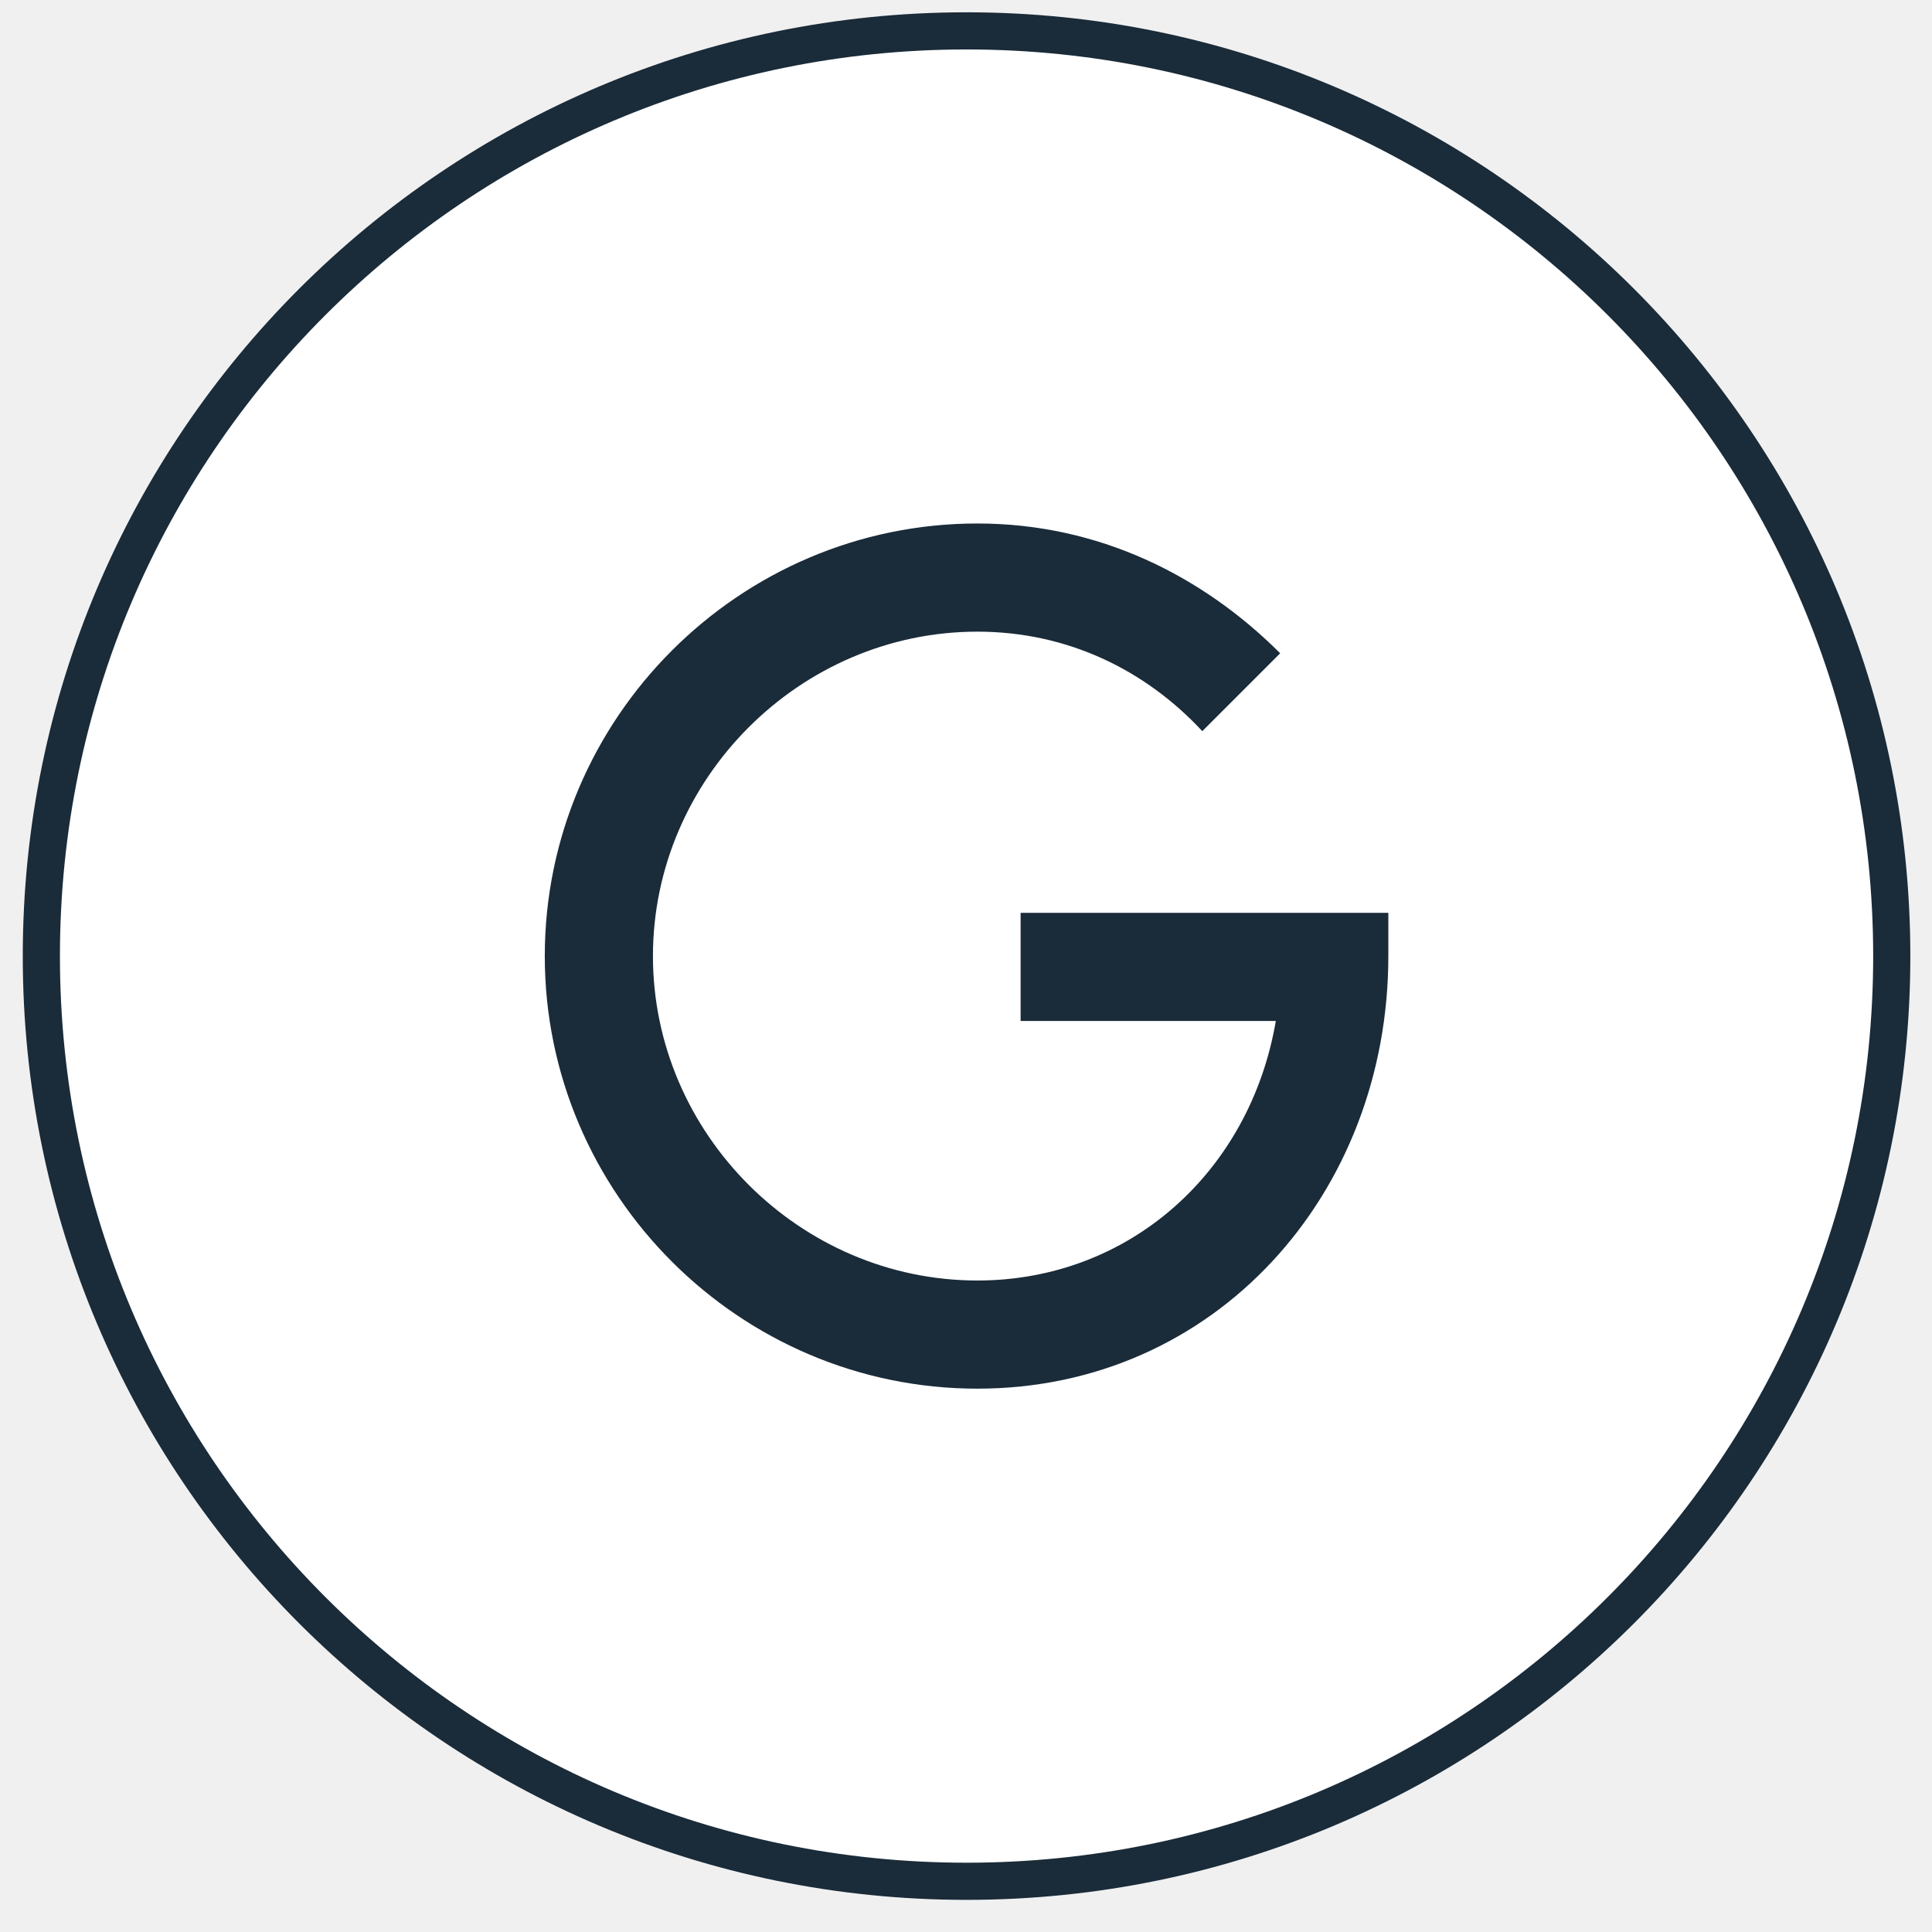
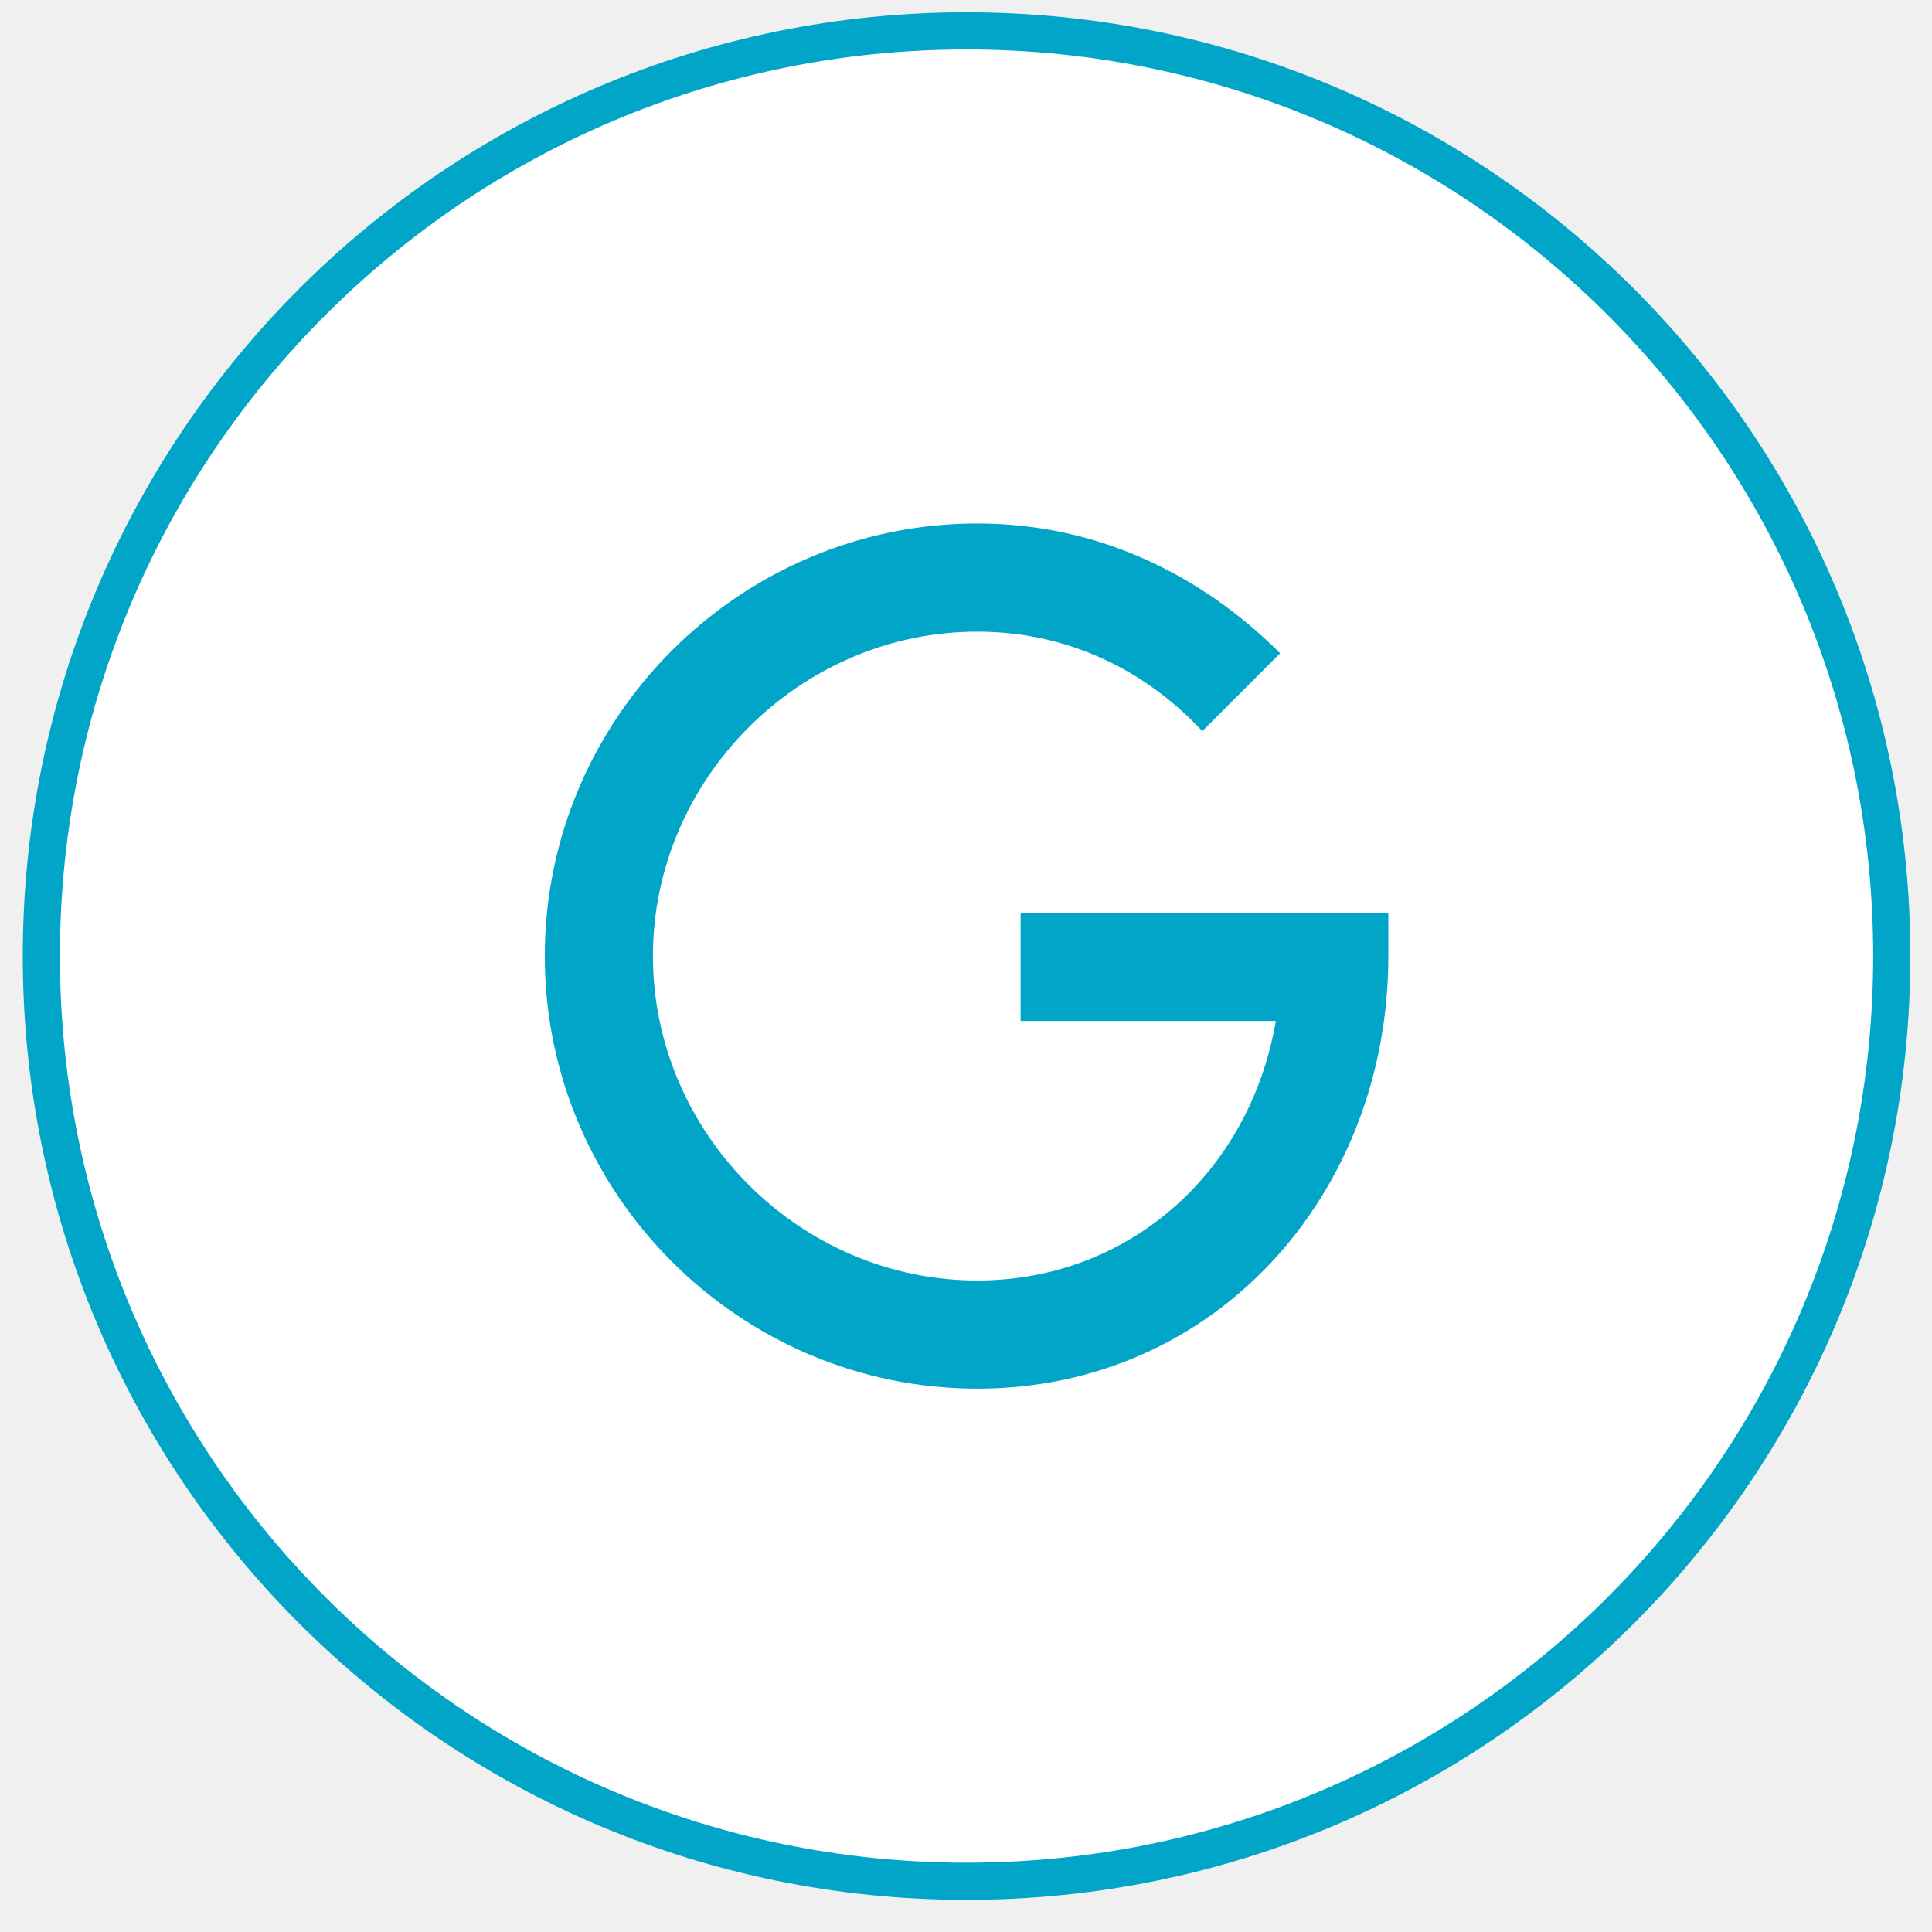
<svg xmlns="http://www.w3.org/2000/svg" width="40" height="40" viewBox="0 0 51 52" fill="none">
-   <circle cx="25.515" cy="25.733" r="24.902" fill="white" stroke="#1A2B39" />
+   <circle cx="25.515" cy="25.733" r="24.902" fill="white" stroke="#00A5C7" />
  <g clip-path="url(#clip0)">
-     <path d="M26.97 24.569V27.48H33.839C33.141 31.555 29.881 34.465 25.806 34.465C21.032 34.465 17.074 30.507 17.074 25.733C17.074 20.96 21.032 17.001 25.806 17.001C28.251 17.001 30.346 18.049 31.86 19.679L33.956 17.583C31.86 15.488 29.066 14.09 25.806 14.09C19.402 14.09 14.163 19.33 14.163 25.733C14.163 32.137 19.402 37.376 25.806 37.376C32.209 37.376 36.867 32.137 36.867 25.733V24.569H26.97Z" fill="#1A2B39" />
+     <path d="M26.97 24.569V27.48H33.839C33.141 31.555 29.881 34.465 25.806 34.465C21.032 34.465 17.074 30.507 17.074 25.733C17.074 20.96 21.032 17.001 25.806 17.001C28.251 17.001 30.346 18.049 31.86 19.679L33.956 17.583C31.86 15.488 29.066 14.09 25.806 14.09C19.402 14.09 14.163 19.33 14.163 25.733C14.163 32.137 19.402 37.376 25.806 37.376C32.209 37.376 36.867 32.137 36.867 25.733V24.569H26.97Z" fill="#00A5C7" />
  </g>
  <defs>
    <clipPath id="clip0">
      <rect width="23.286" height="23.286" fill="white" transform="translate(13.8721 14.0903)" />
    </clipPath>
  </defs>
</svg>
